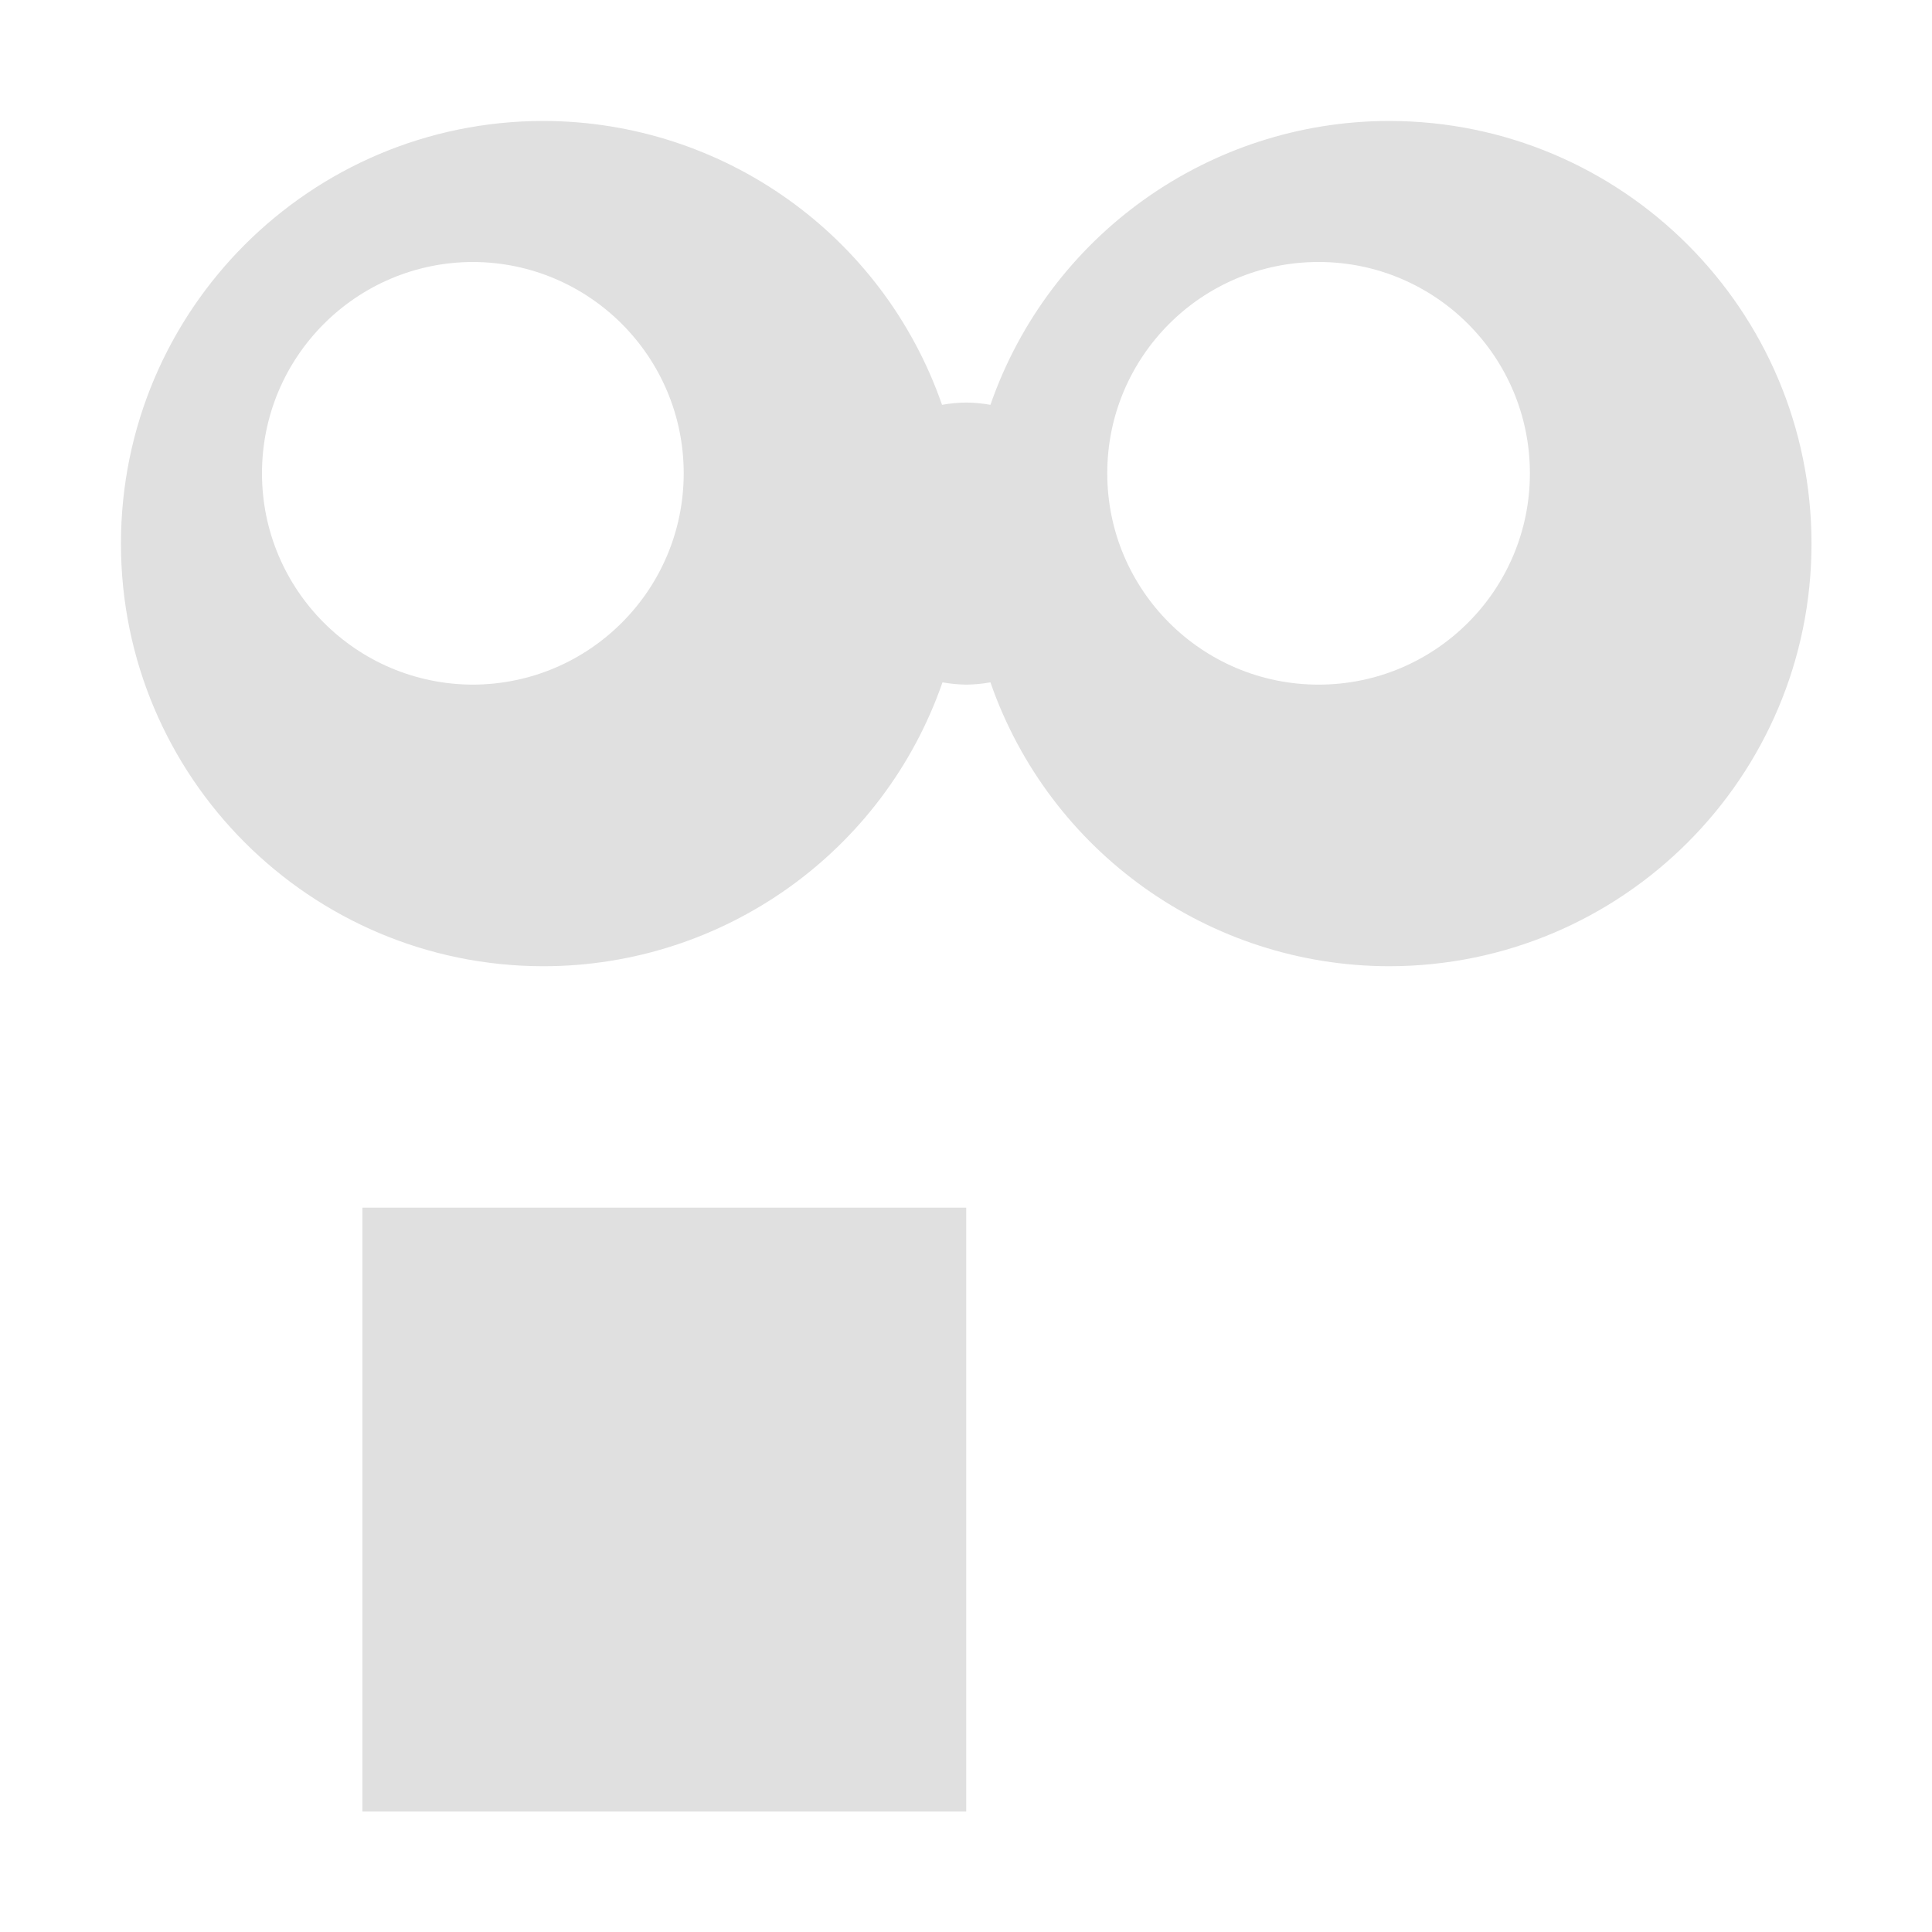
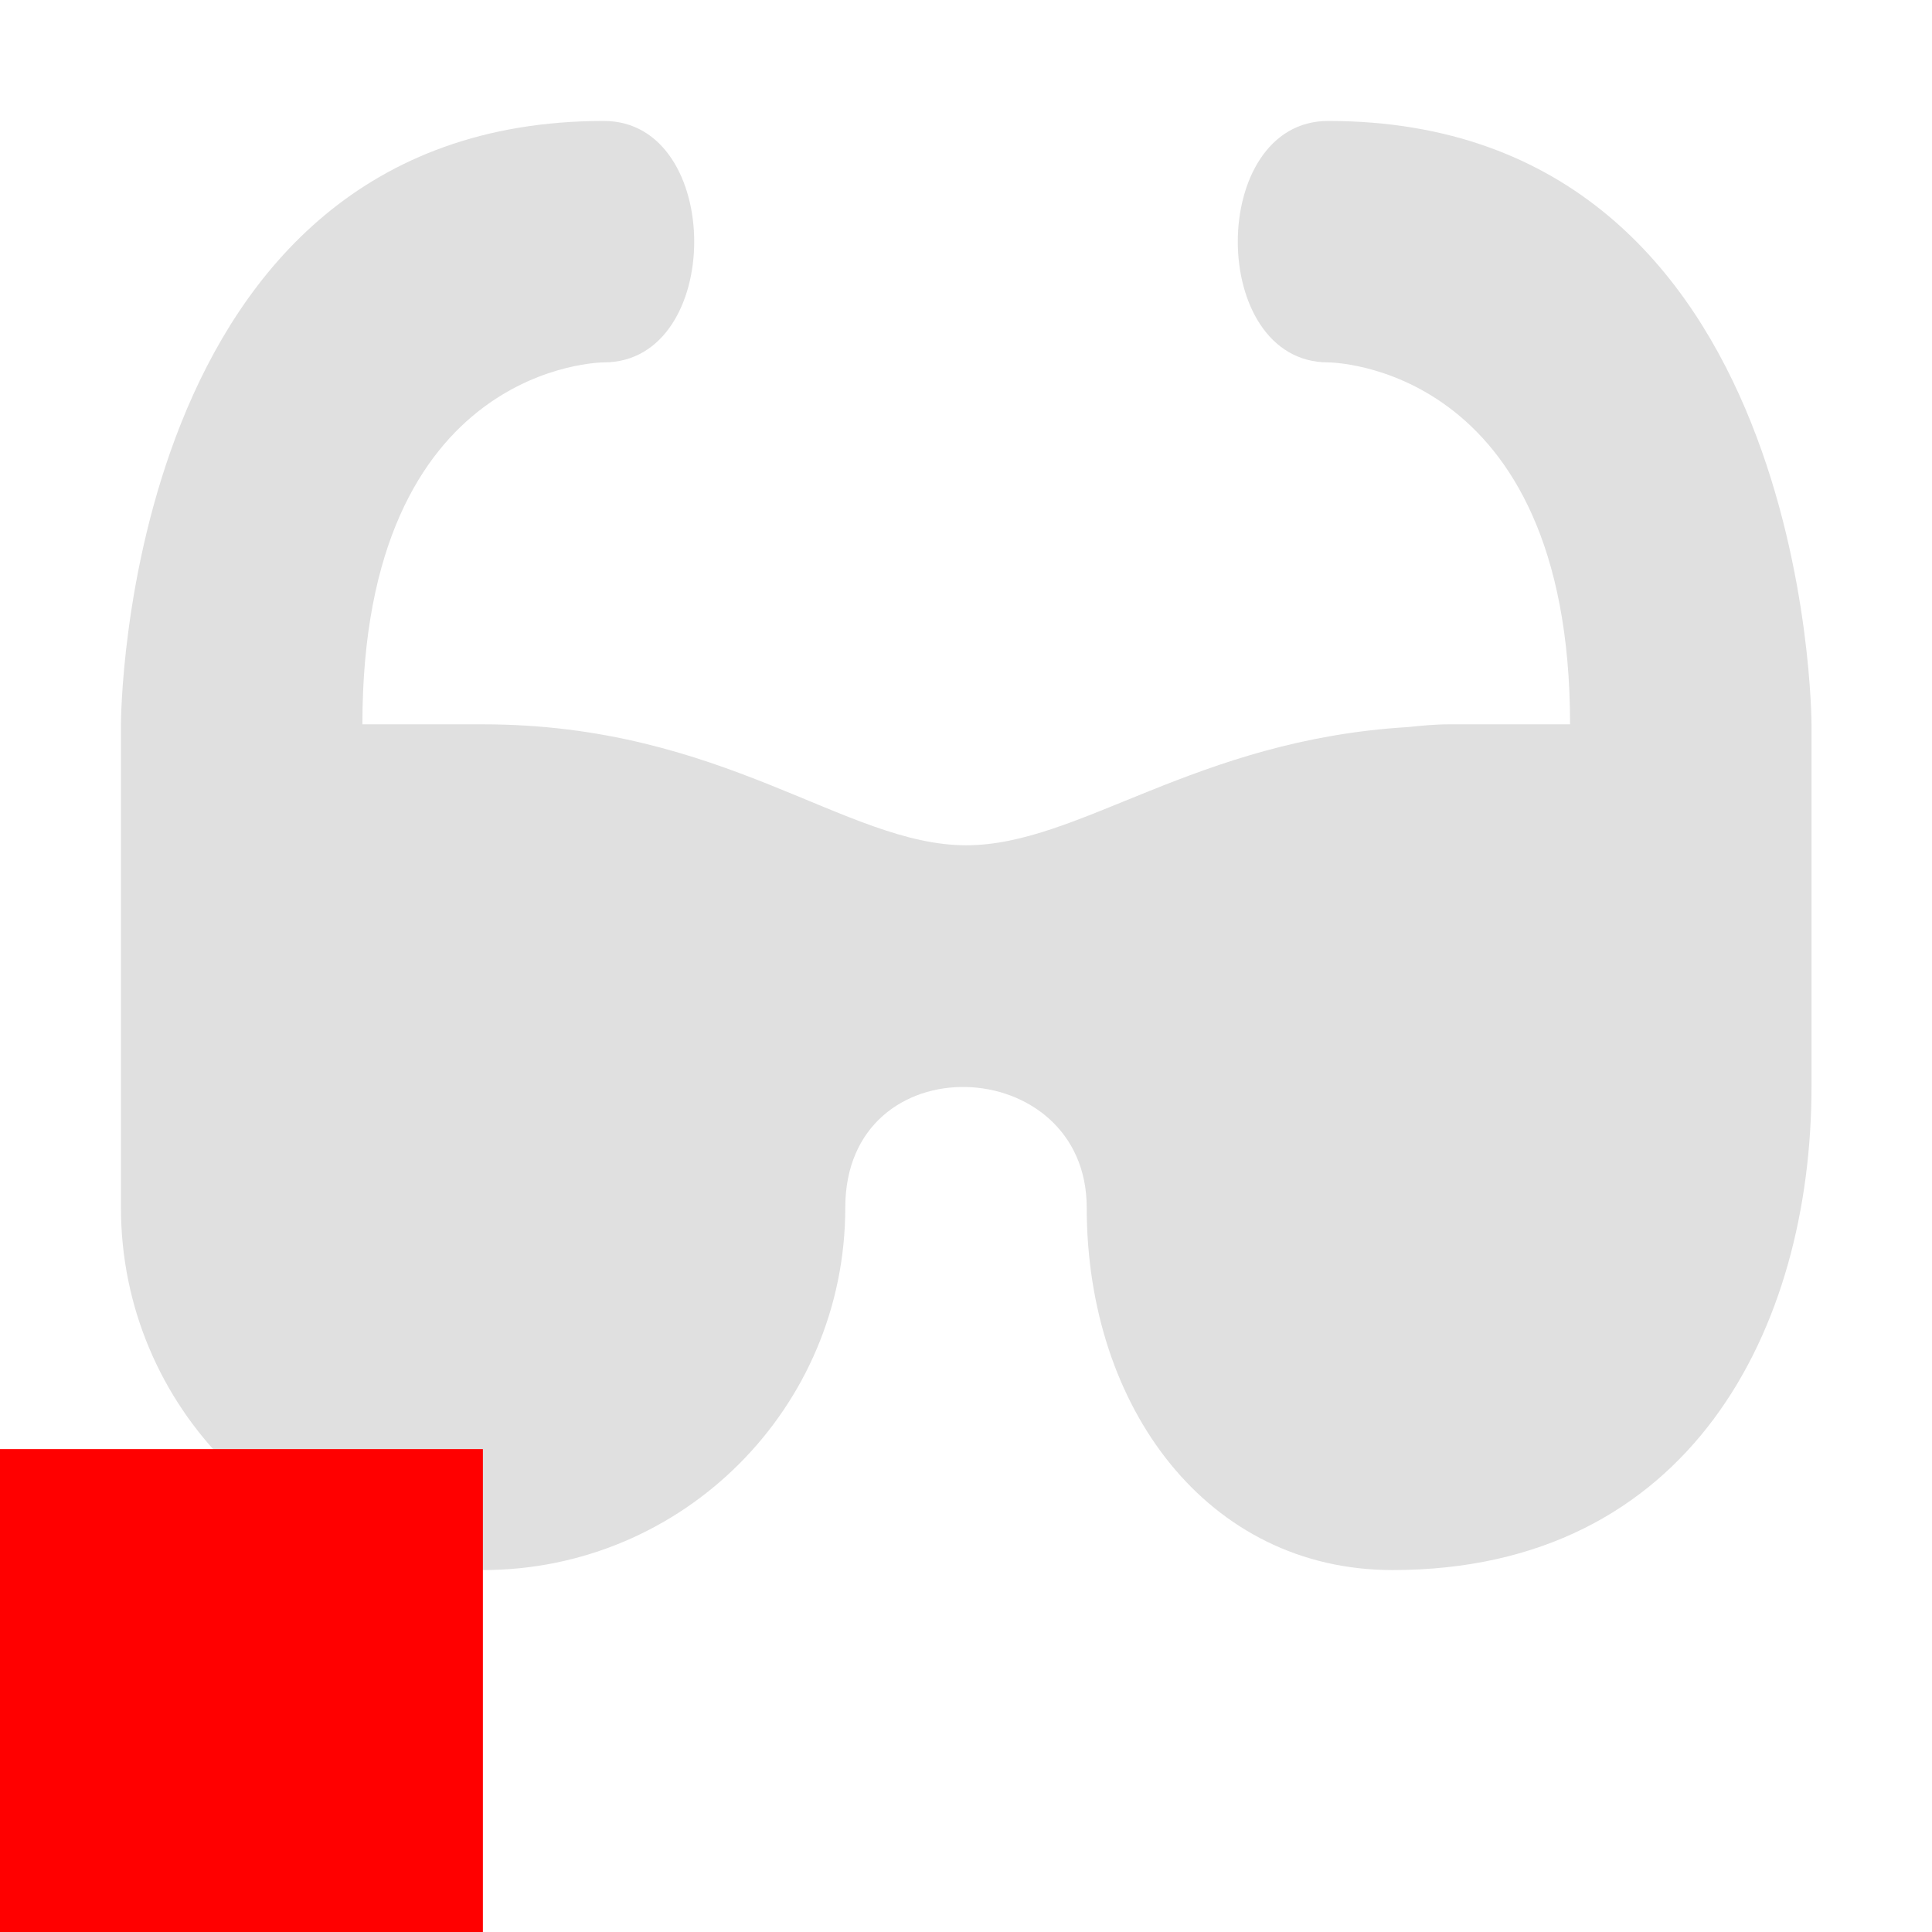
- <svg xmlns="http://www.w3.org/2000/svg" height="16" viewBox="0 0 4.233 4.233" width="16">
-   <g fill="#e0e0e0">
-     <path d="m.794 2.646v1.323h1.323v-1.323z" stroke-width=".05" />
-     <path d="m1.191.265a.926.926 0 0 0 -.926.926.926.926 0 0 0 .926.926.926.926 0 0 0 .874-.622.309.309 0 0 0 .052.005.309.309 0 0 0 .053-.005.926.926 0 0 0 .873.622.926.926 0 0 0 .926-.926.926.926 0 0 0 -.926-.926.926.926 0 0 0 -.873.622.309.309 0 0 0 -.053-.005.309.309 0 0 0 -.053.005.926.926 0 0 0 -.873-.622zm-.155.309a.463.463 0 0 1 .462.463.463.463 0 0 1 -.462.463.463.463 0 0 1 -.462-.463.463.463 0 0 1 .462-.463zm1.853 0a.463.463 0 0 1 .463.463.463.463 0 0 1 -.463.463.463.463 0 0 1 -.463-.463.463.463 0 0 1 .463-.463z" stroke-width=".309" />
-   </g>
+ <svg xmlns="http://www.w3.org/2000/svg" height="16" viewBox="0 0 4.233 4.233" width="16" version="1.1" id="svg2" xml:space="preserve">
+   <defs id="defs2" />
+   <path id="path6" style="display:inline;fill:#e0e0e0;fill-rule:evenodd;stroke-width:0.529;stroke-linecap:round;paint-order:fill markers stroke" d="M 1.323 0.265 C 0.265 0.265 0.265 1.587 0.265 1.587 L 0.265 2.381 L 0.265 2.646 A 0.794 0.794 0 0 0 1.058 3.44 A 0.794 0.794 0 0 0 1.852 2.646 C 1.852 2.282 2.381 2.305 2.381 2.646 C 2.381 3.084 2.646 3.44 3.051 3.44 C 3.704 3.44 3.969 2.91 3.969 2.381 L 3.969 1.728 L 3.969 1.727 L 3.969 1.587 C 3.969 1.587 3.969 0.265 2.91 0.265 C 2.646 0.265 2.646 0.794 2.91 0.794 C 2.91 0.794 3.44 0.794 3.44 1.587 L 3.175 1.587 C 3.144 1.587 3.114 1.59 3.085 1.593 C 2.617 1.621 2.365 1.852 2.117 1.852 C 1.852 1.852 1.587 1.587 1.058 1.587 L 0.794 1.587 C 0.794 0.794 1.323 0.794 1.323 0.794 C 1.587 0.794 1.587 0.265 1.323 0.265 z " />
+   <path d="M 0,3.175 H 1.058 V 4.233 H 0 Z" stroke-width="0.067" id="path1" style="fill:#ff0000;fill-opacity:1" />
</svg>
